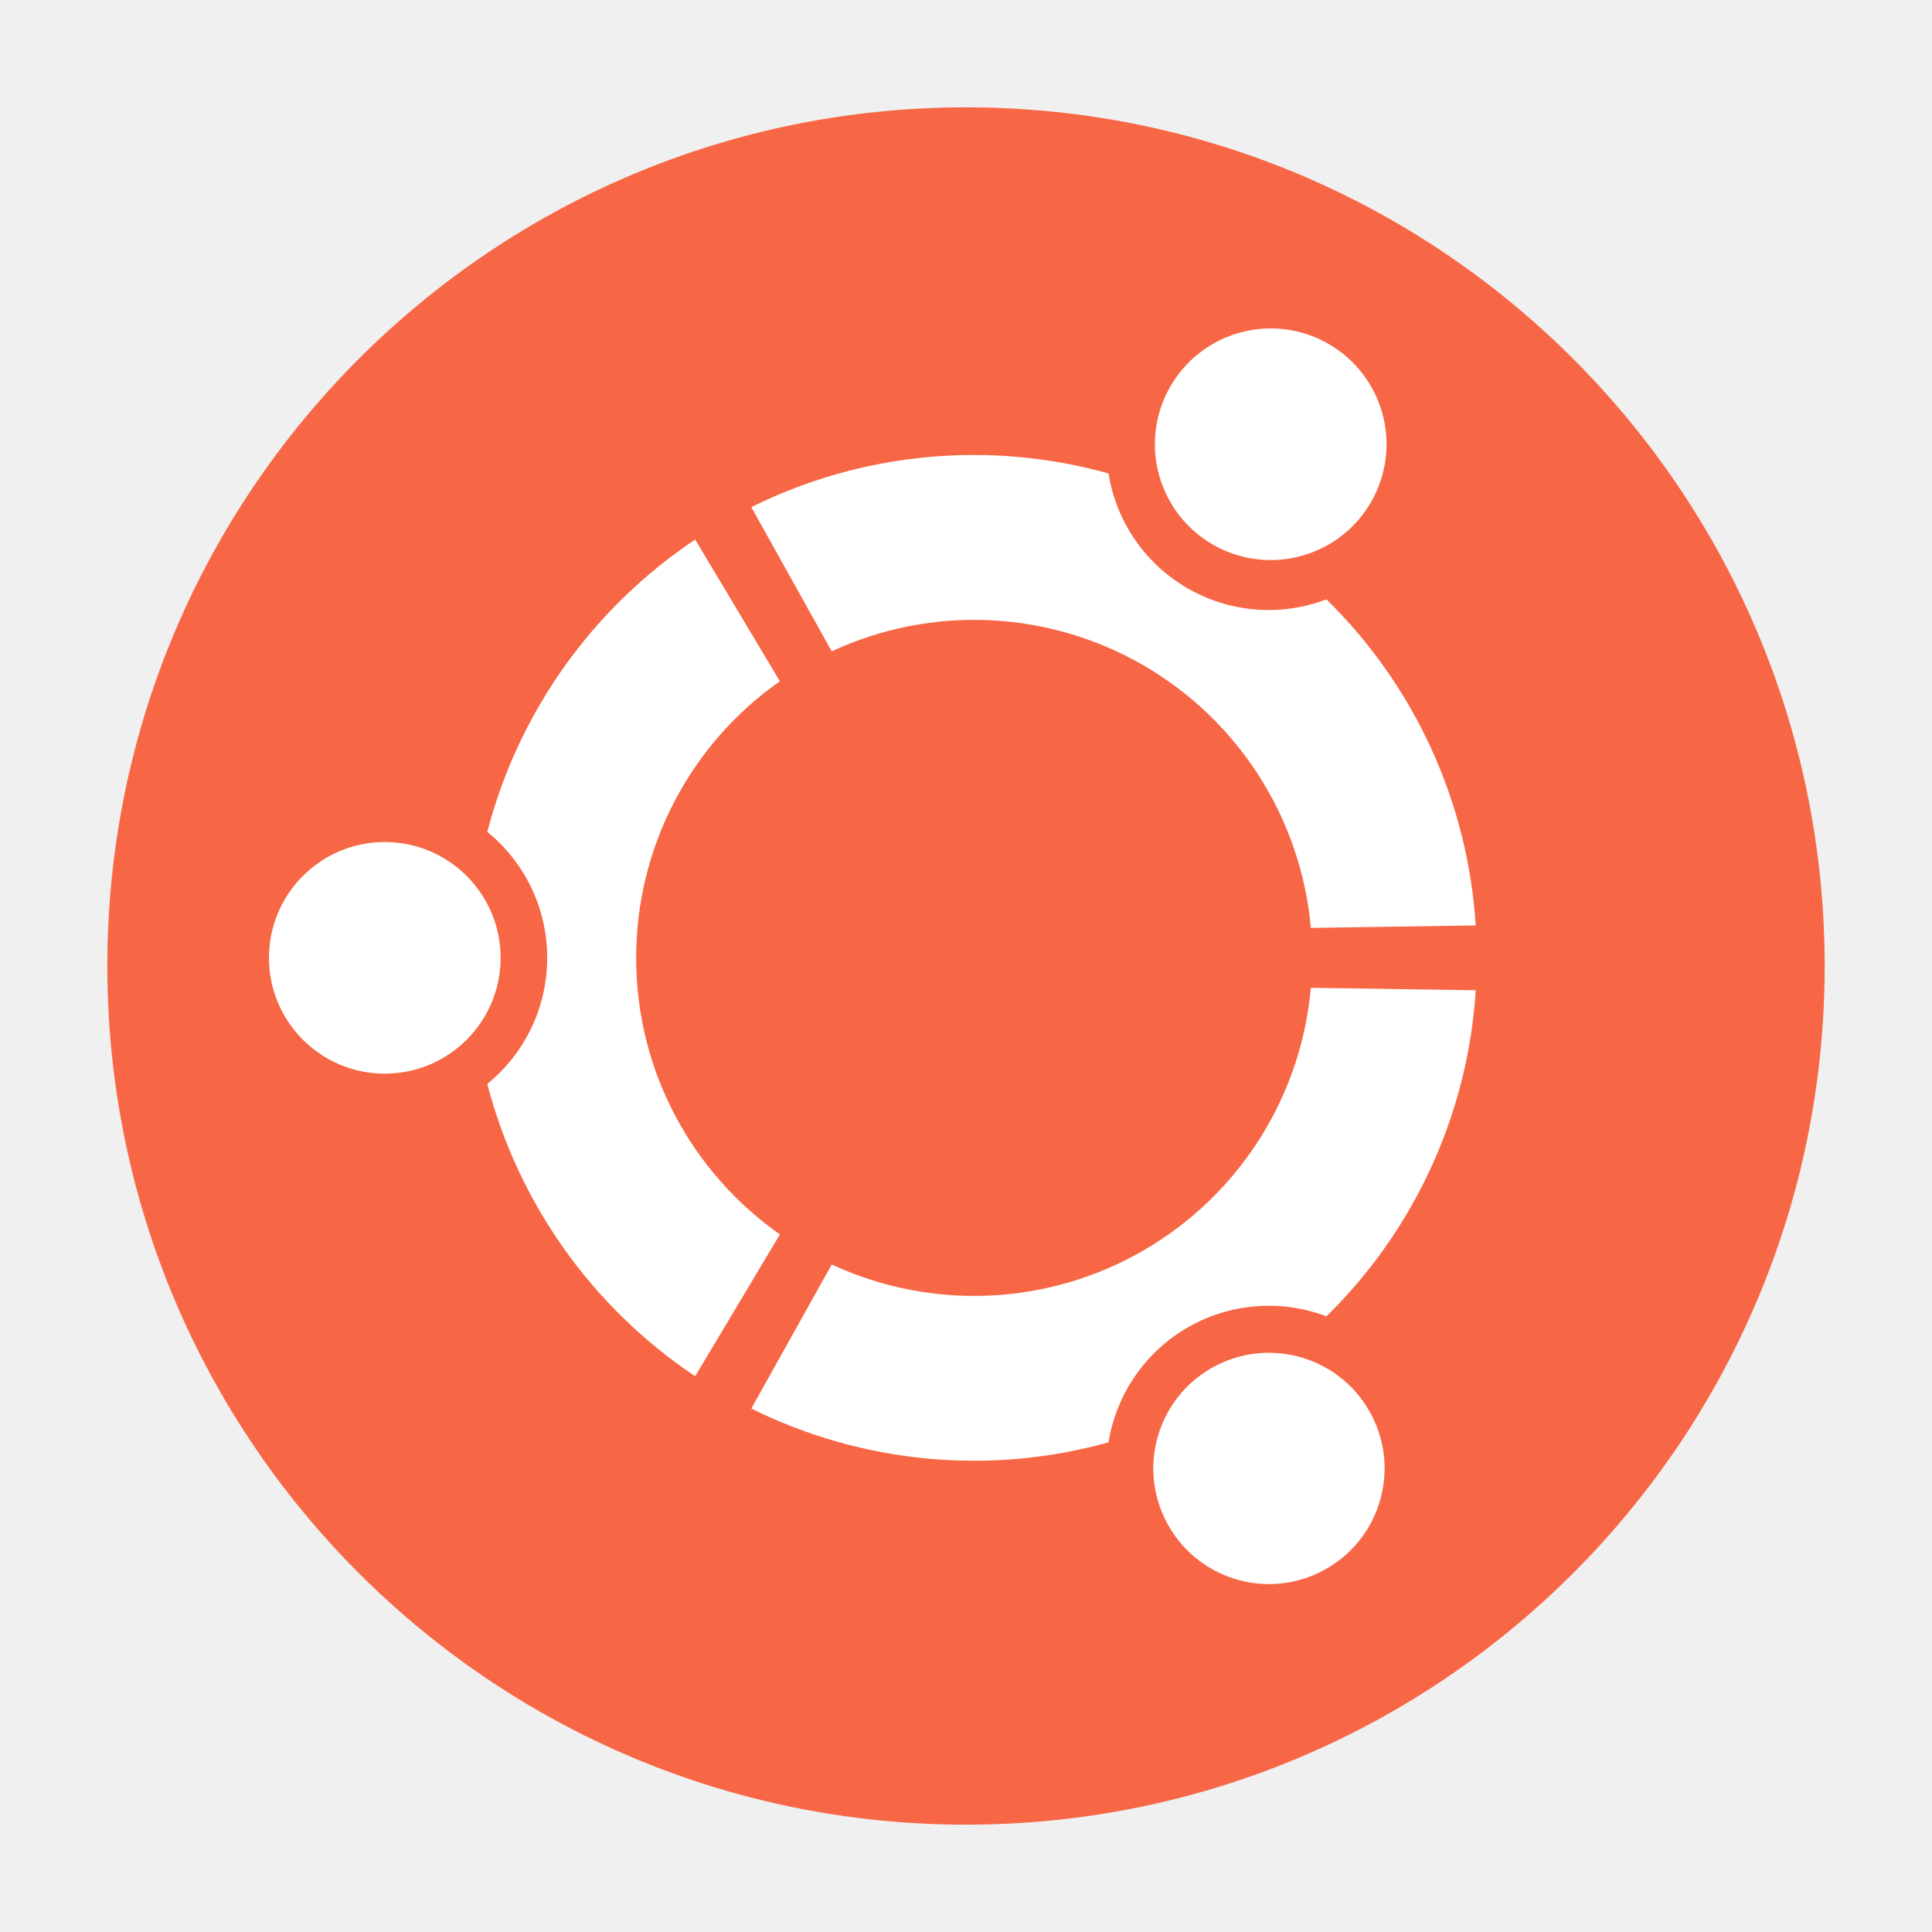
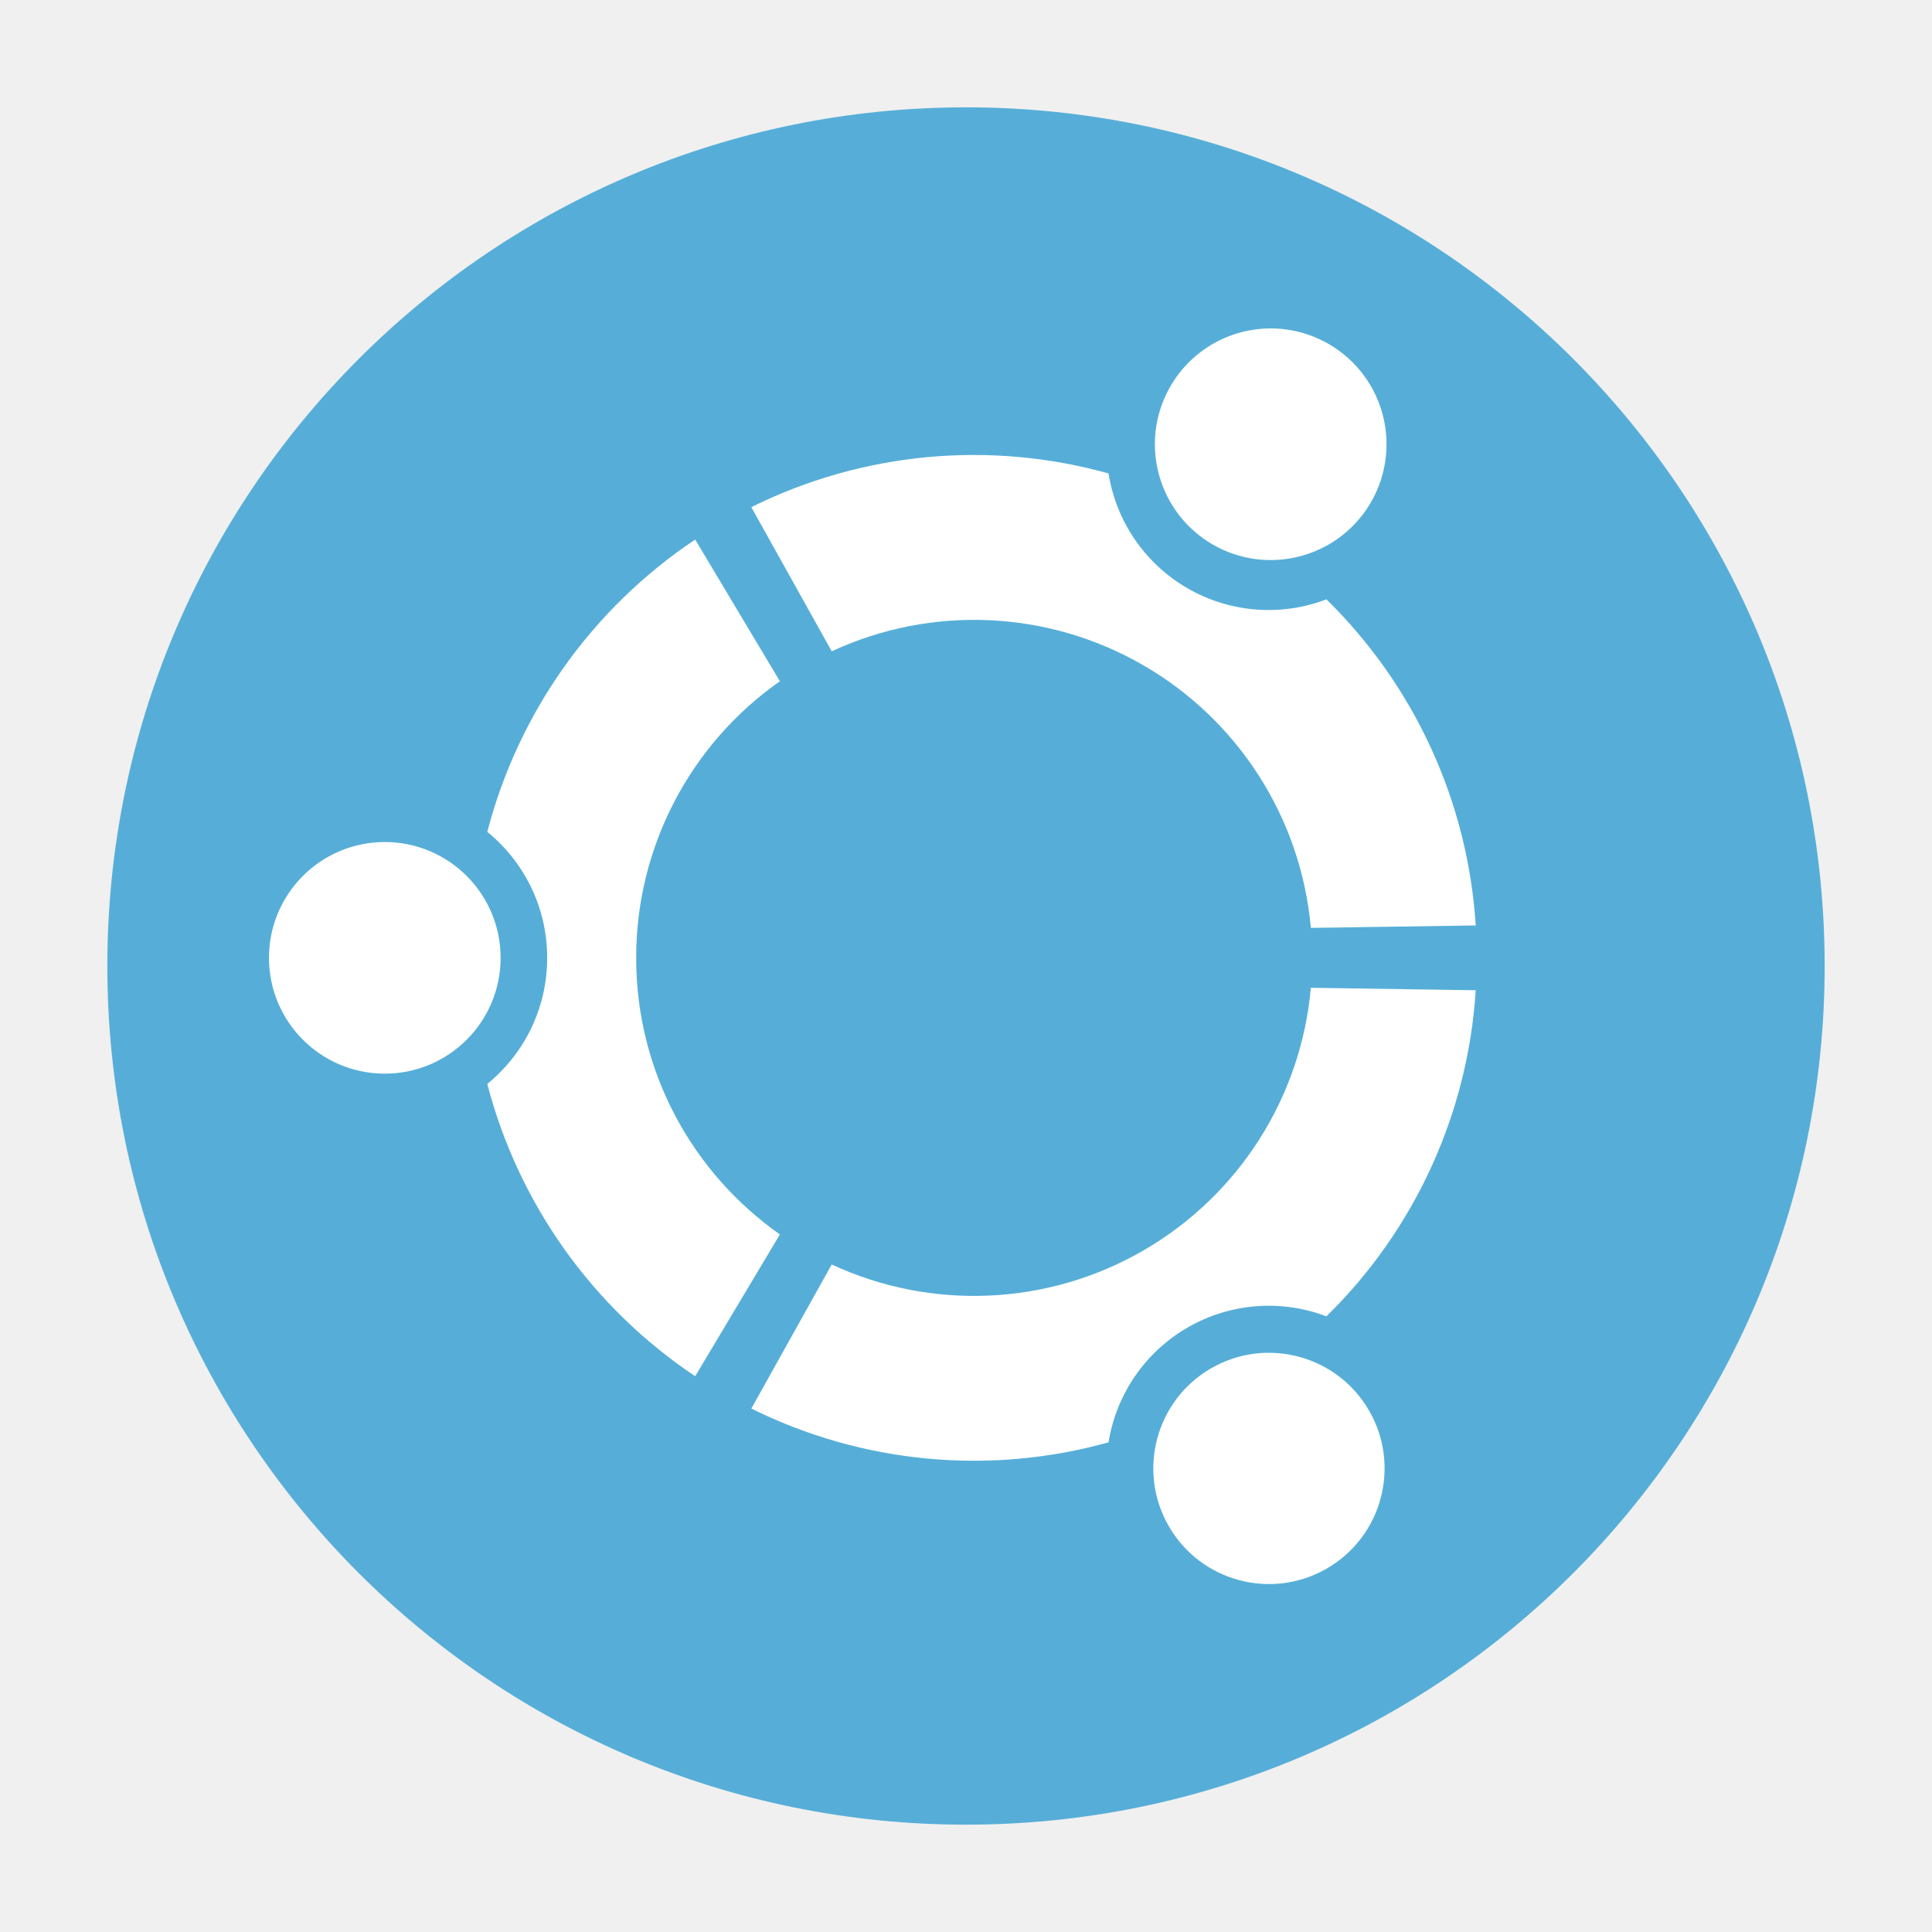
<svg xmlns="http://www.w3.org/2000/svg" class="icon" width="200px" height="200.00px" viewBox="0 0 1024 1024" version="1.1">
-   <path d="M512 56.889C260.608 56.889 56.889 260.665 56.889 512a455.111 455.111 0 1 0 910.222 0 455.111 455.111 0 0 0-455.111-455.111z" fill="#F76746" />
+   <path d="M512 56.889C260.608 56.889 56.889 260.665 56.889 512a455.111 455.111 0 1 0 910.222 0 455.111 455.111 0 0 0-455.111-455.111z" fill="#56aed8" />
  <path d="M619.406 206.45a61.383 61.383 0 1 1 106.212 61.44 61.383 61.383 0 0 1-106.212-61.44z m-415.46 362.61a61.383 61.383 0 1 1 0-122.766 61.383 61.383 0 0 1 0 122.766z m54.329 5.461c19.399-15.815 31.744-39.879 31.744-66.844s-12.345-50.972-31.744-66.788a267.207 267.207 0 0 1 110.194-154.908l44.885 75.093a178.916 178.916 0 0 0-76.174 146.603c0 60.644 30.094 114.176 76.174 146.603l-44.885 75.15a267.378 267.378 0 0 1-110.194-154.908z m444.928 256.853a61.269 61.269 0 1 1-61.269-106.155 61.269 61.269 0 0 1 61.269 106.155z m-0.171-133.689a86.016 86.016 0 0 0-115.484 66.788A265.5 265.5 0 0 1 398.222 746.553l42.61-76.345a179.2 179.2 0 0 0 253.952-146.66l87.381 1.308a265.444 265.444 0 0 1-79.132 172.828z m-8.249-205.881a179.2 179.2 0 0 0-253.952-146.603L398.222 268.8a265.273 265.273 0 0 1 189.326-17.863 85.902 85.902 0 0 0 115.484 66.731 265.614 265.614 0 0 1 79.132 172.828l-87.381 1.308z" fill="#FFFFFF" />
</svg>
